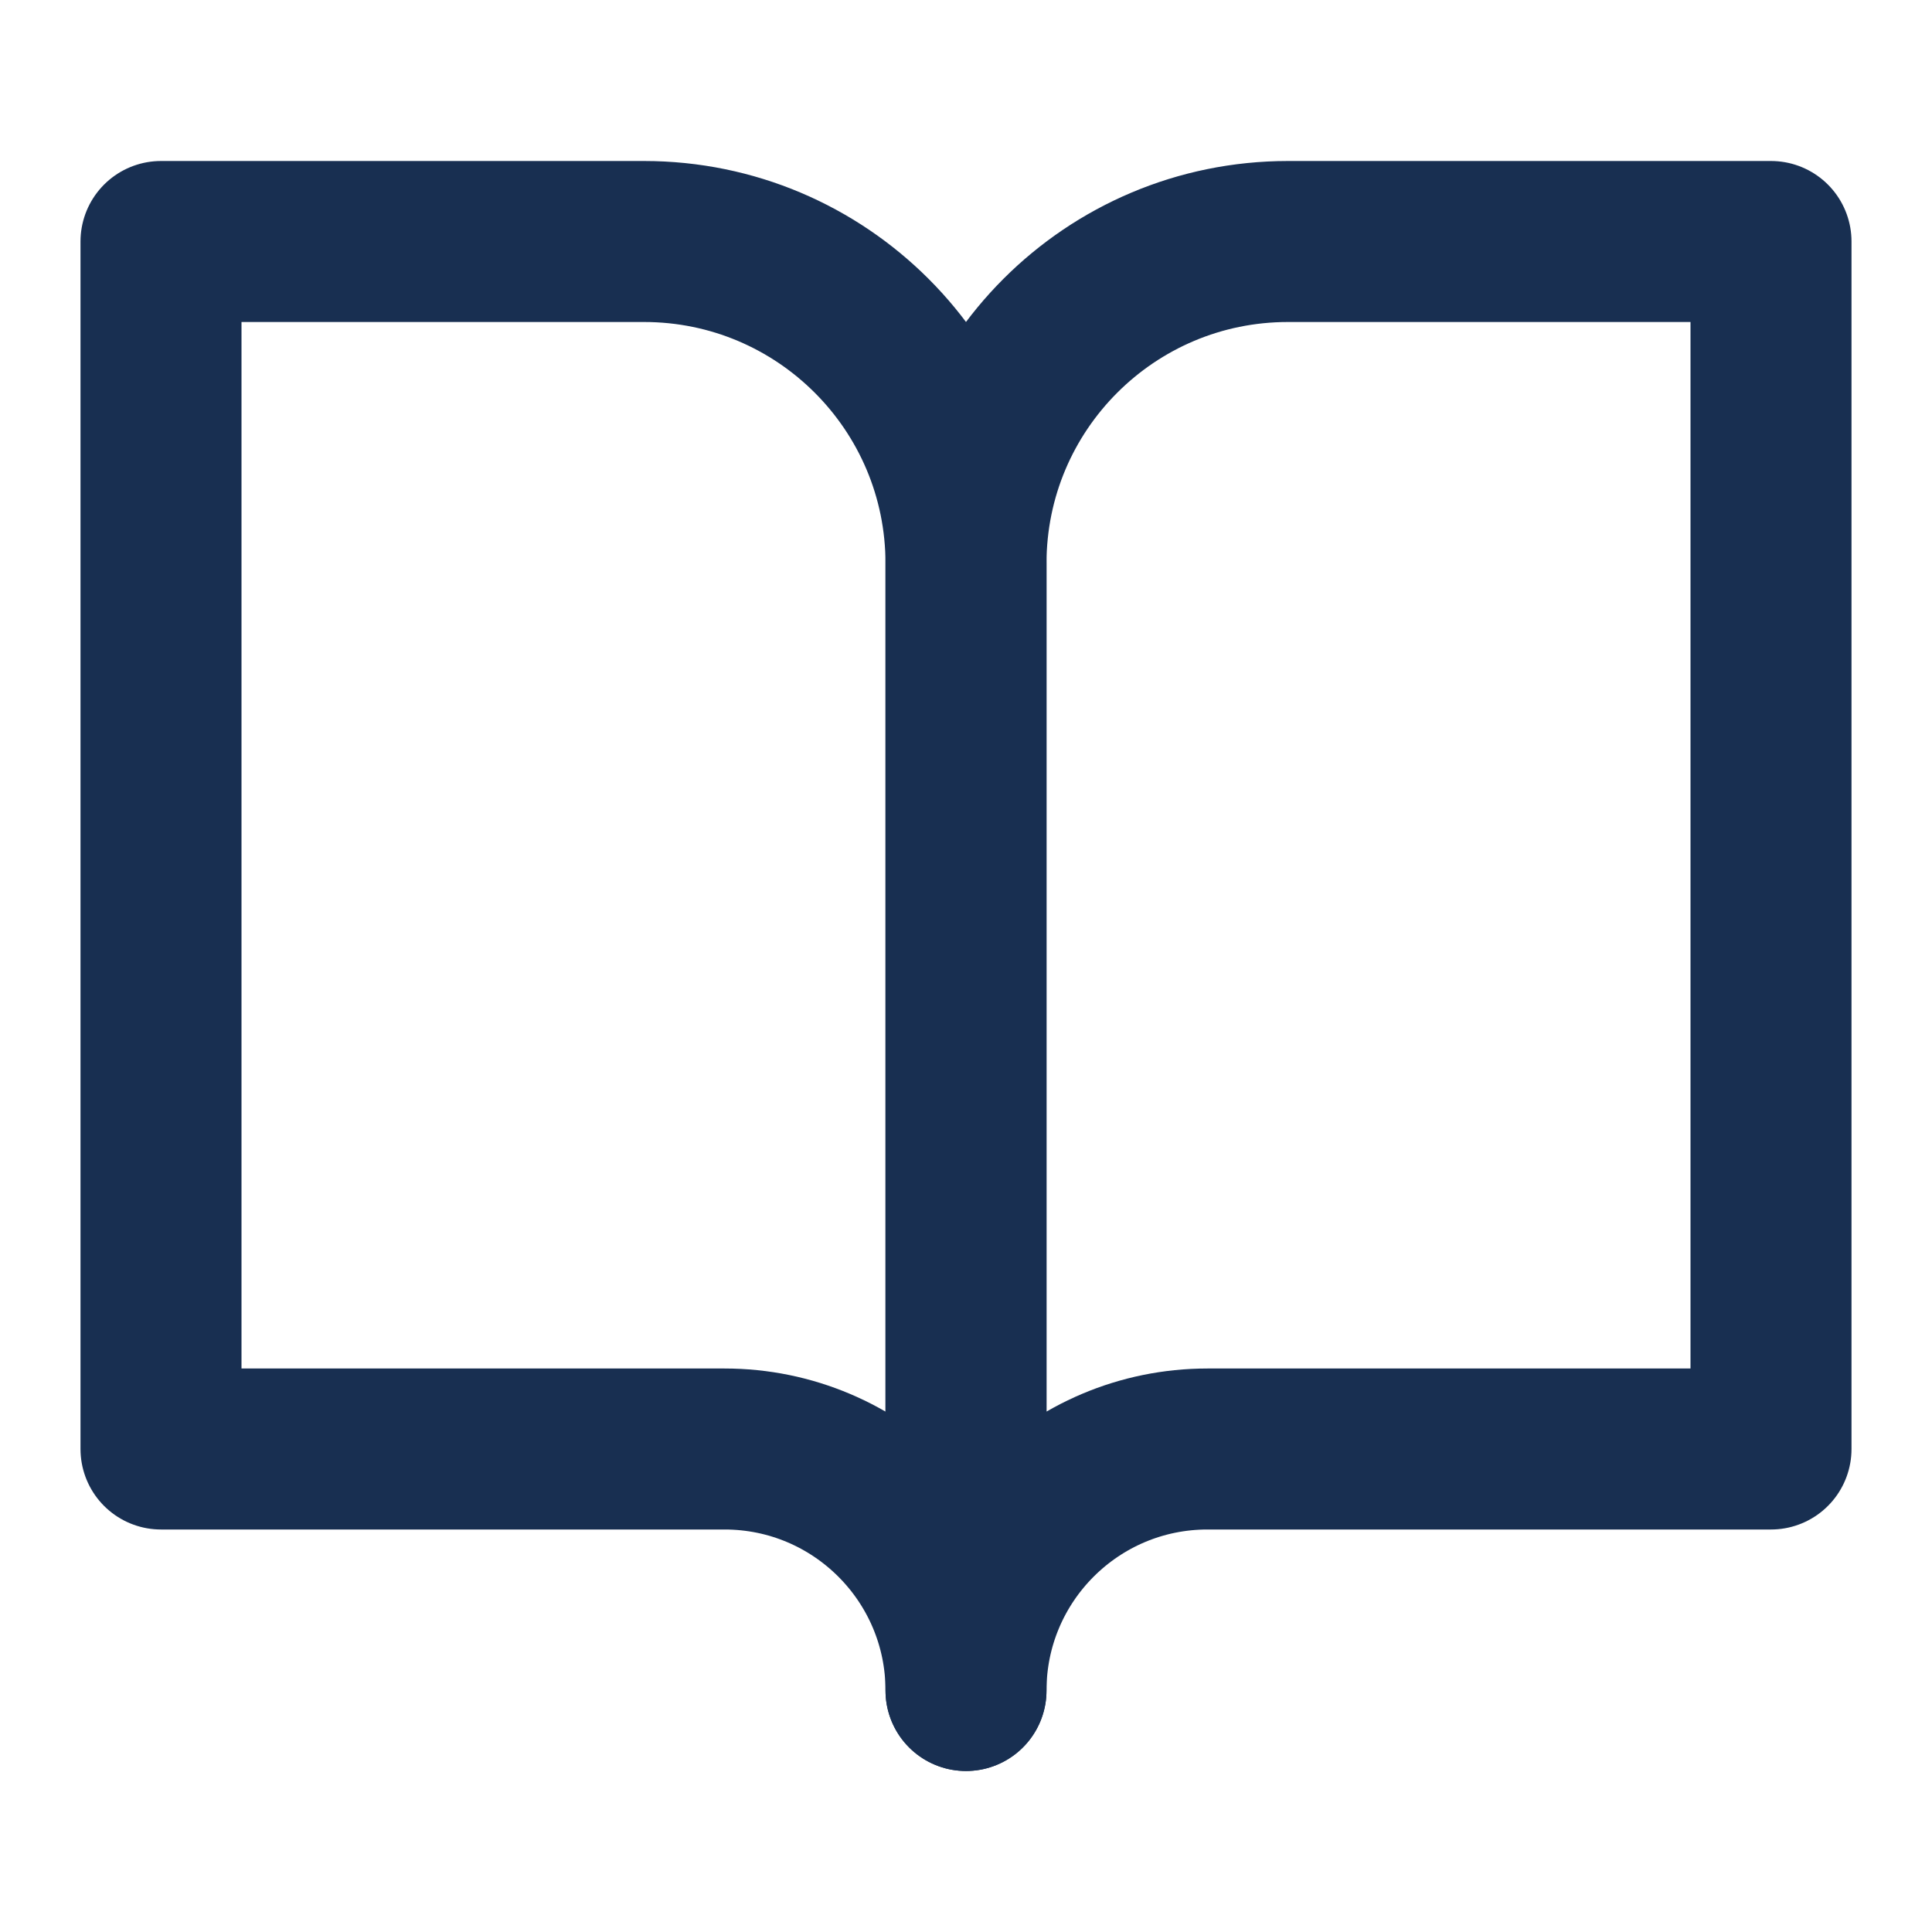
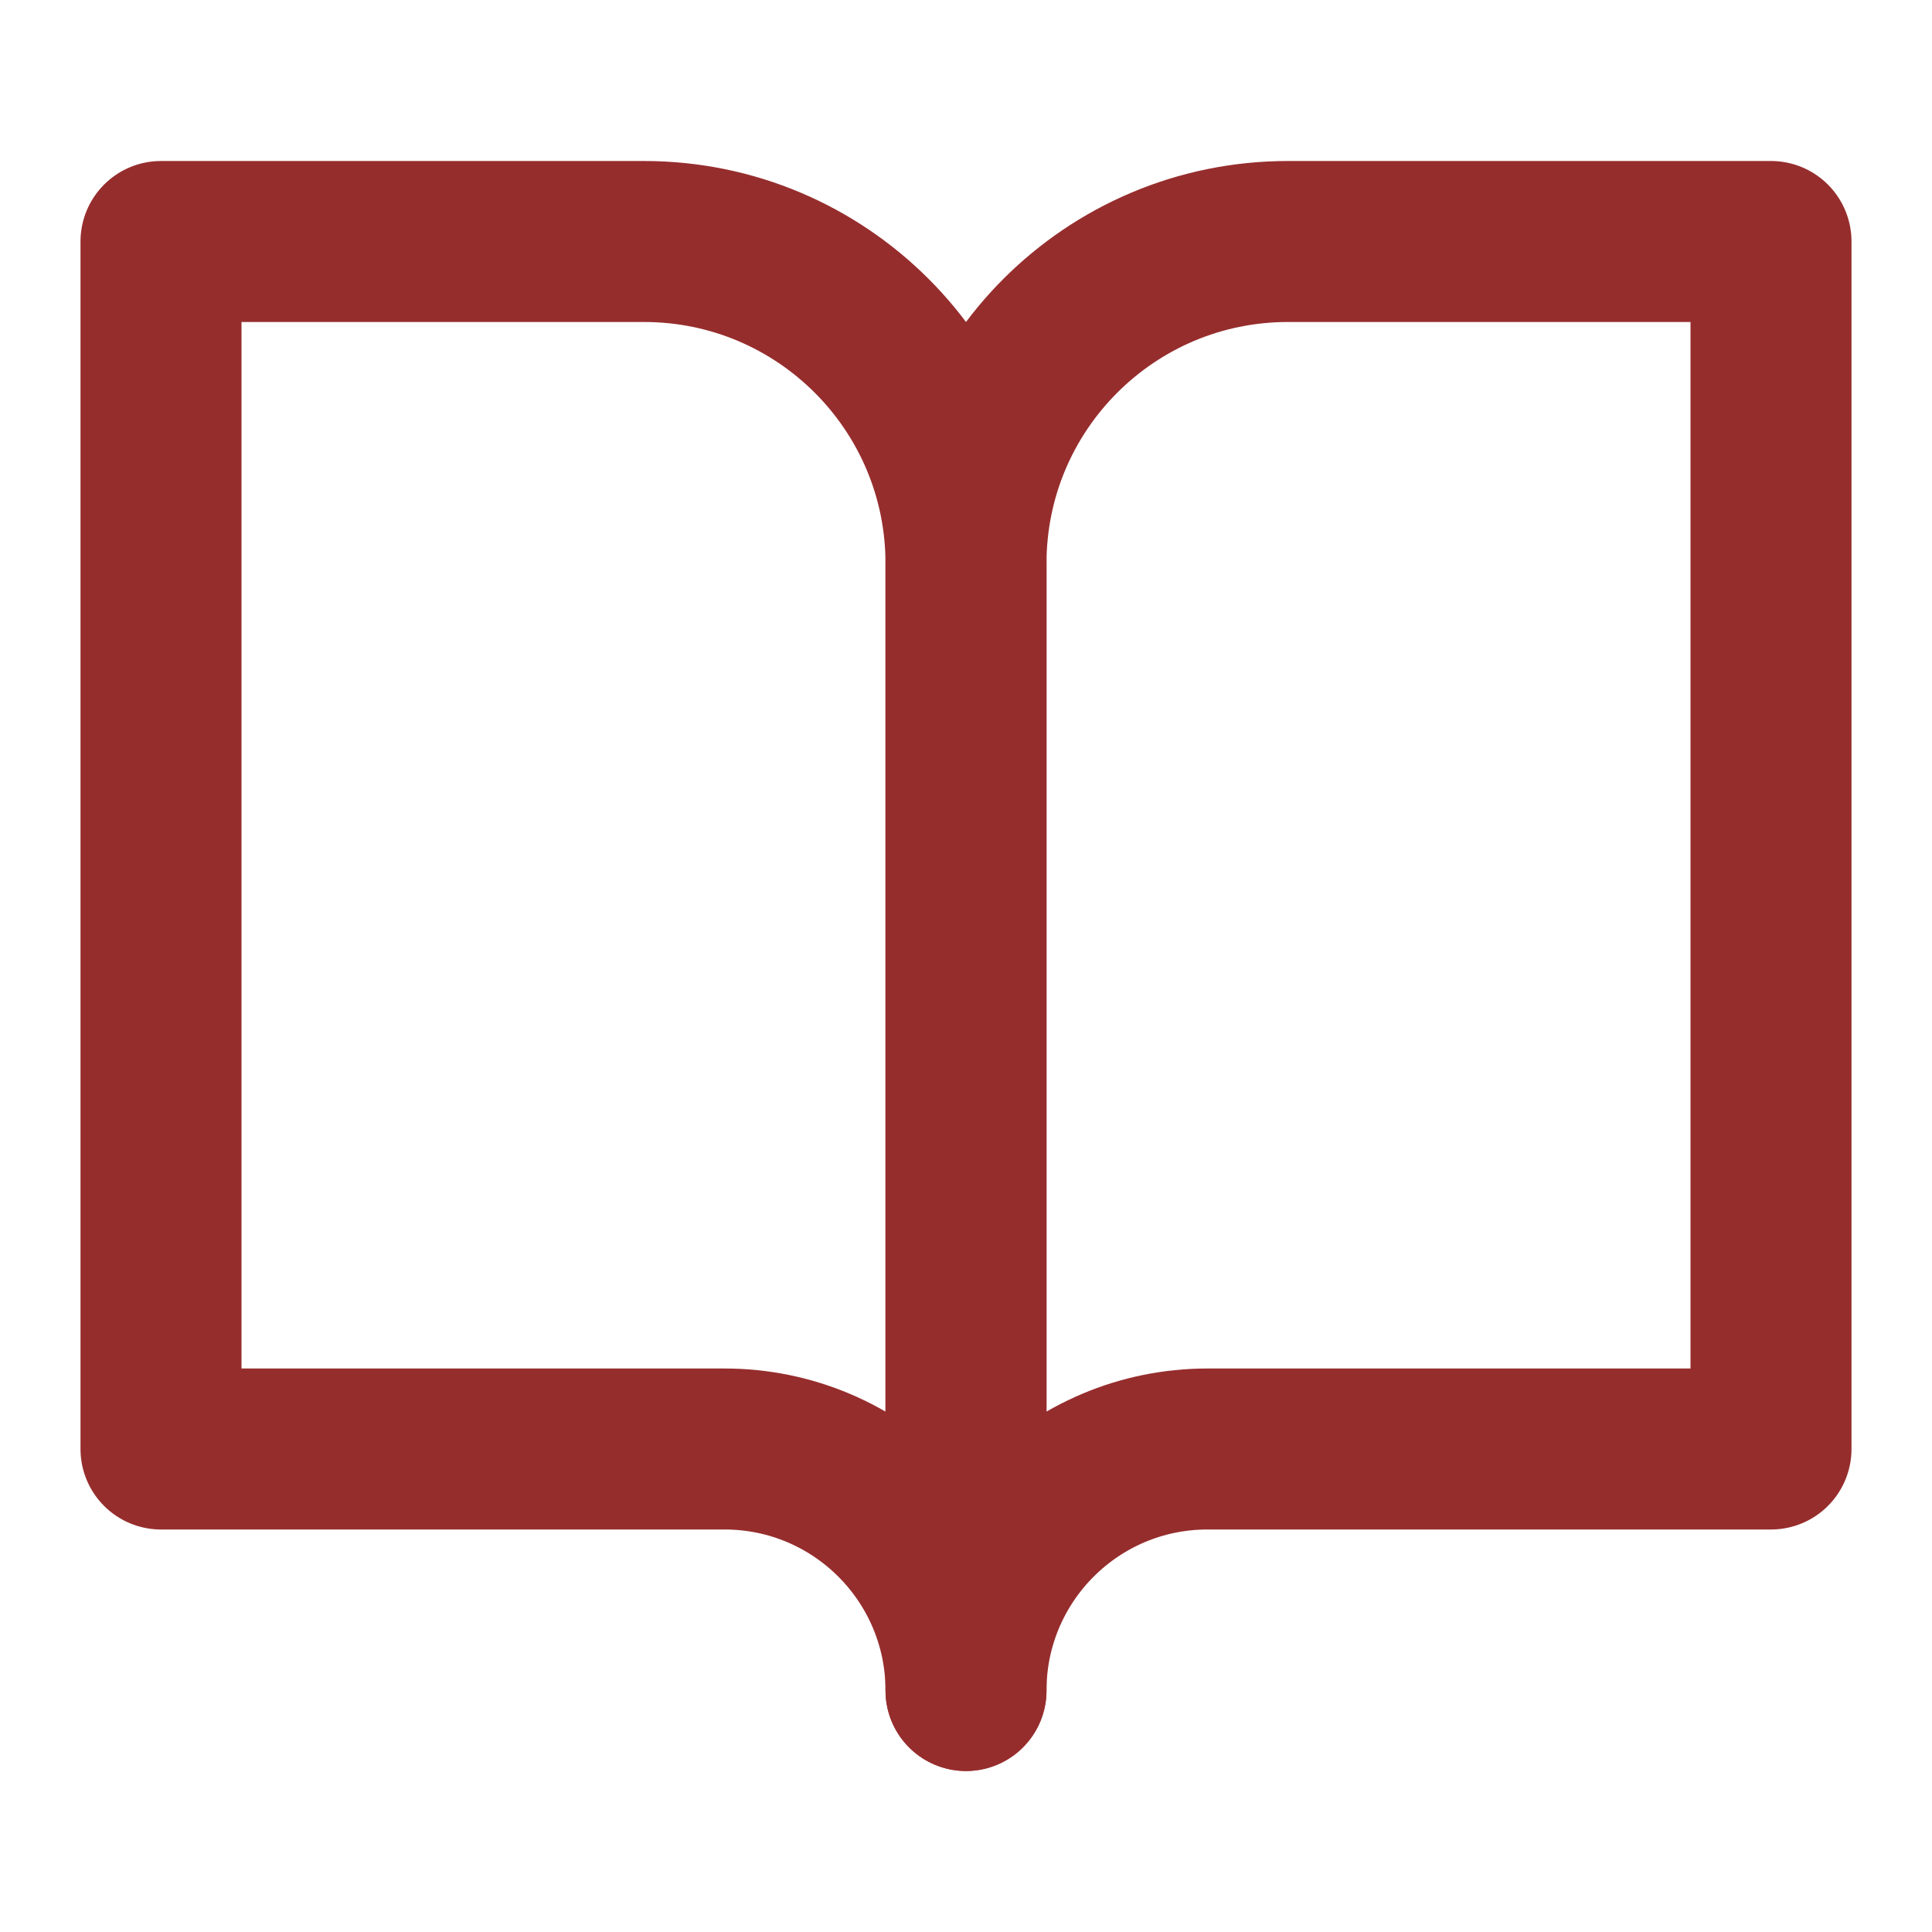
- <svg xmlns="http://www.w3.org/2000/svg" width="24" height="24" viewBox="0 0 24 24" fill="none" stroke="#182F51" stroke-width="2" stroke-linecap="round" stroke-linejoin="round" class="feather feather-book-open">
+ <svg xmlns="http://www.w3.org/2000/svg" width="24" height="24" viewBox="0 0 24 24" fill="none" stroke="#962D2D" stroke-width="2" stroke-linecap="round" stroke-linejoin="round" class="feather feather-book-open">
  <path d="M2 3h6a4 4 0 0 1 4 4v14a3 3 0 0 0-3-3H2z" />
  <path d="M22 3h-6a4 4 0 0 0-4 4v14a3 3 0 0 1 3-3h7z" />
</svg>
